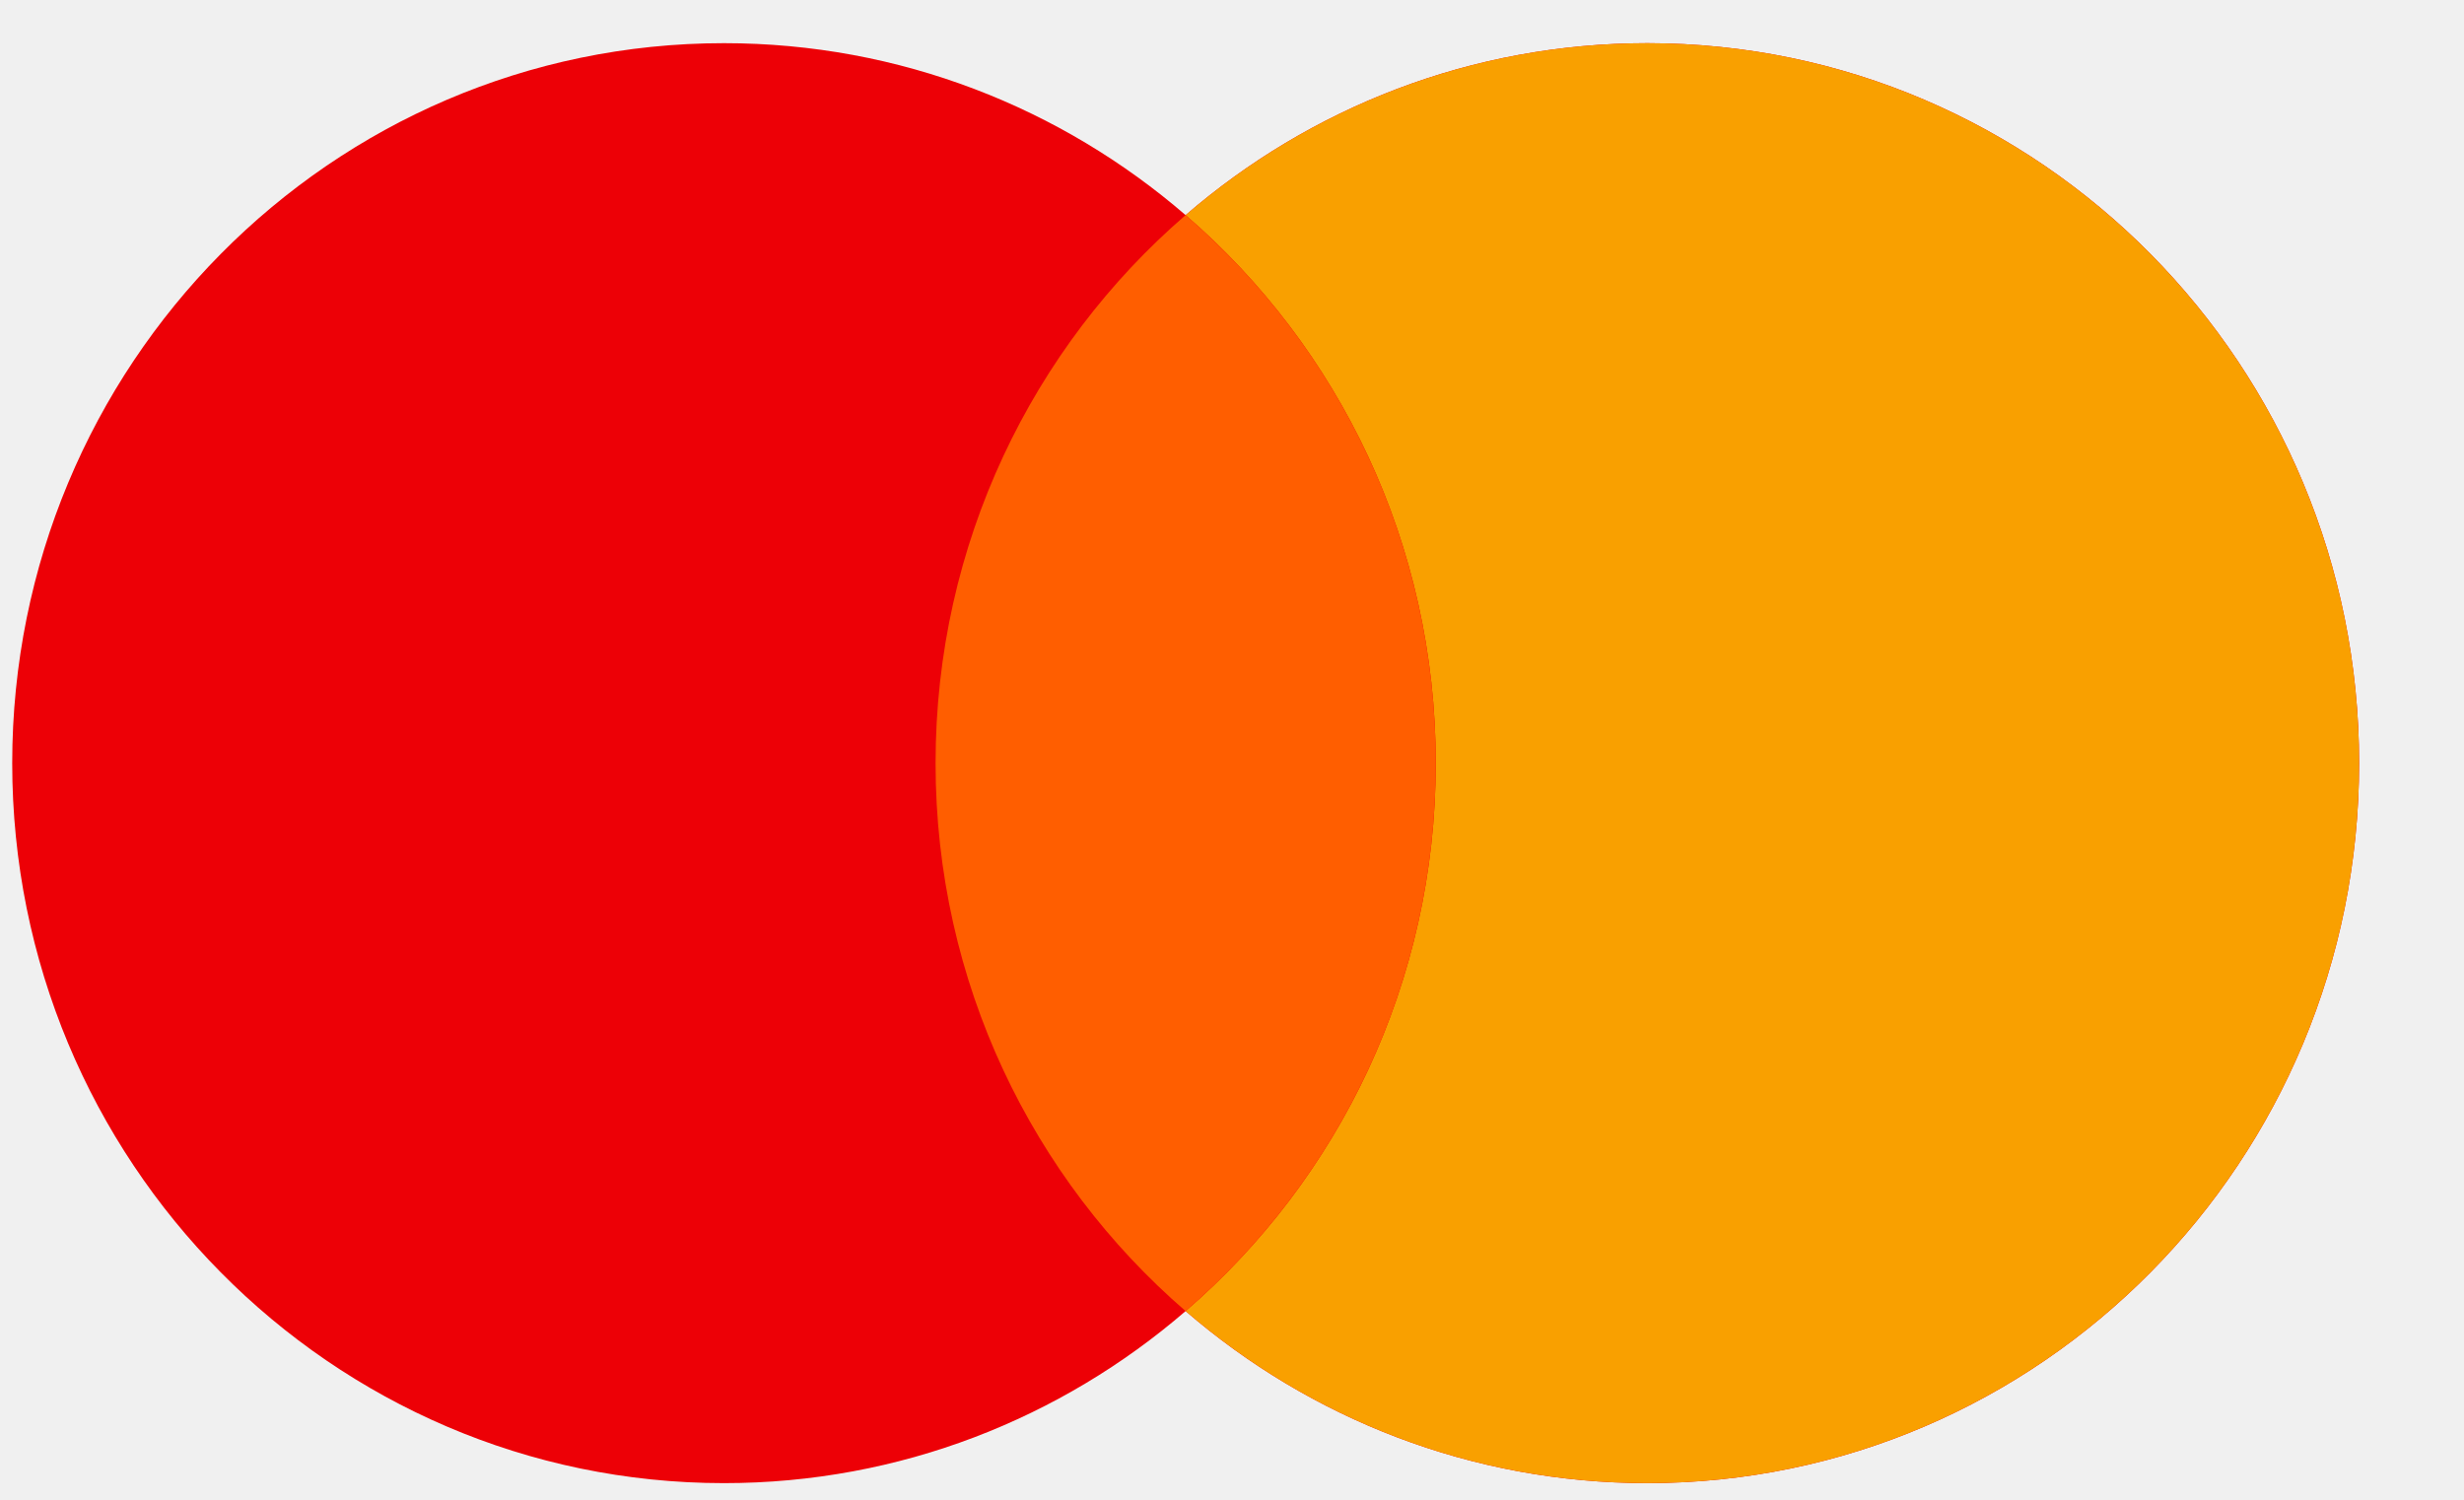
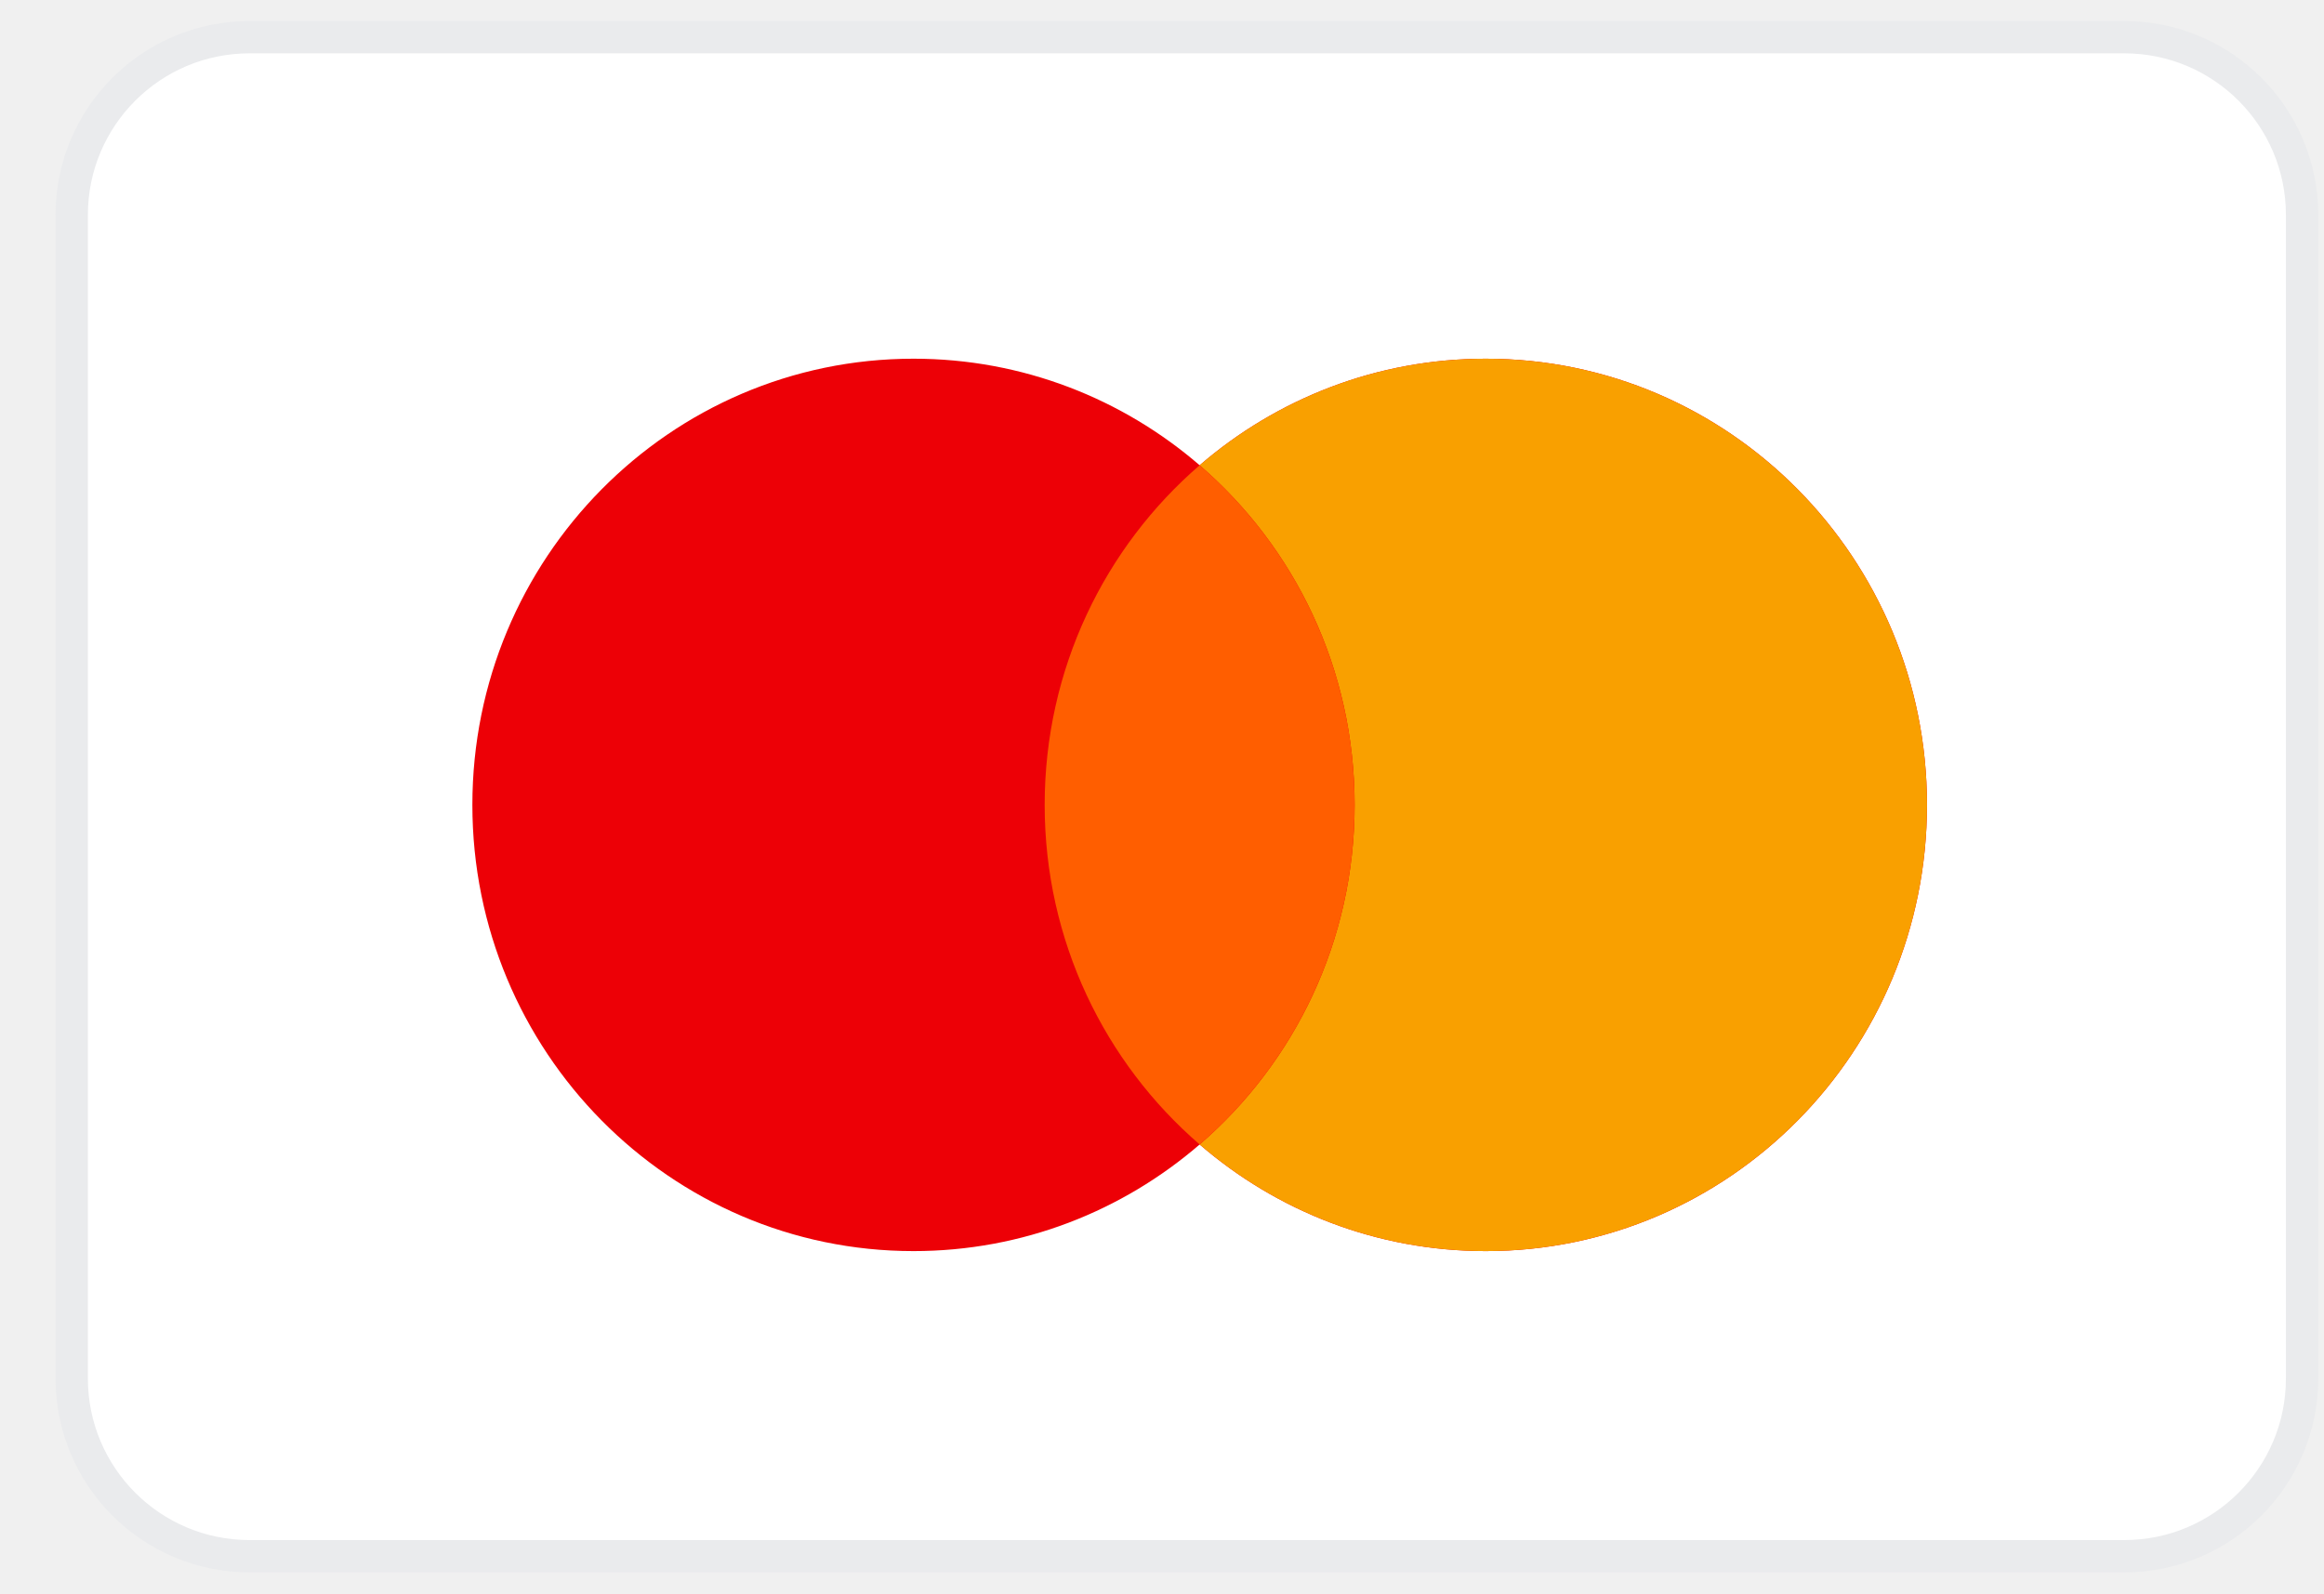
- <svg xmlns="http://www.w3.org/2000/svg" width="23" height="14" viewBox="0 0 23 14" fill="none">
-   <path fill-rule="evenodd" clip-rule="evenodd" d="M15.377 13.845C19.046 13.845 22.021 10.836 22.021 7.124C22.021 3.412 19.046 0.403 15.377 0.403C13.732 0.403 12.227 1.007 11.067 2.008C9.907 1.007 8.402 0.403 6.758 0.403C3.088 0.403 0.114 3.412 0.114 7.124C0.114 10.836 3.088 13.845 6.758 13.845C8.402 13.845 9.907 13.24 11.067 12.239C12.227 13.24 13.732 13.845 15.377 13.845Z" fill="#ED0006" />
-   <path fill-rule="evenodd" clip-rule="evenodd" d="M11.067 12.239C12.496 11.006 13.402 9.172 13.402 7.124C13.402 5.075 12.496 3.241 11.067 2.008C12.227 1.007 13.732 0.403 15.377 0.403C19.046 0.403 22.021 3.412 22.021 7.124C22.021 10.836 19.046 13.845 15.377 13.845C13.732 13.845 12.227 13.24 11.067 12.239Z" fill="#F9A000" />
-   <path fill-rule="evenodd" clip-rule="evenodd" d="M11.067 12.239C12.496 11.006 13.402 9.172 13.402 7.124C13.402 5.075 12.496 3.241 11.067 2.008C9.639 3.241 8.733 5.075 8.733 7.124C8.733 9.172 9.639 11.006 11.067 12.239Z" fill="#FF5E00" />
+ <svg xmlns="http://www.w3.org/2000/svg" width="35" height="24" viewBox="0 0 35 24" fill="none">
+   <rect x="1.08" y="0.56" width="33.59" height="22.881" rx="2.678" fill="white" stroke="#EAEBED" stroke-width="0.487" />
+   <path fill-rule="evenodd" clip-rule="evenodd" d="M18.067 17.239C16.907 18.24 15.402 18.845 13.758 18.845C10.088 18.845 7.114 15.836 7.114 12.124C7.114 8.412 10.088 5.403 13.758 5.403C15.402 5.403 16.907 6.007 18.067 7.008C19.227 6.007 20.732 5.403 22.377 5.403C26.046 5.403 29.021 8.412 29.021 12.124C29.021 15.836 26.046 18.845 22.377 18.845C20.732 18.845 19.227 18.24 18.067 17.239Z" fill="#ED0006" />
+   <path fill-rule="evenodd" clip-rule="evenodd" d="M18.067 17.239C19.496 16.006 20.401 14.172 20.401 12.124C20.401 10.075 19.496 8.241 18.067 7.008C19.227 6.007 20.732 5.403 22.377 5.403C26.046 5.403 29.021 8.412 29.021 12.124C29.021 15.836 26.046 18.845 22.377 18.845C20.732 18.845 19.227 18.24 18.067 17.239Z" fill="#F9A000" />
+   <path fill-rule="evenodd" clip-rule="evenodd" d="M18.067 17.239C19.496 16.006 20.401 14.172 20.401 12.124C20.401 10.075 19.496 8.241 18.067 7.008C16.639 8.241 15.733 10.075 15.733 12.124C15.733 14.172 16.639 16.006 18.067 17.239Z" fill="#FF5E00" />
</svg>
